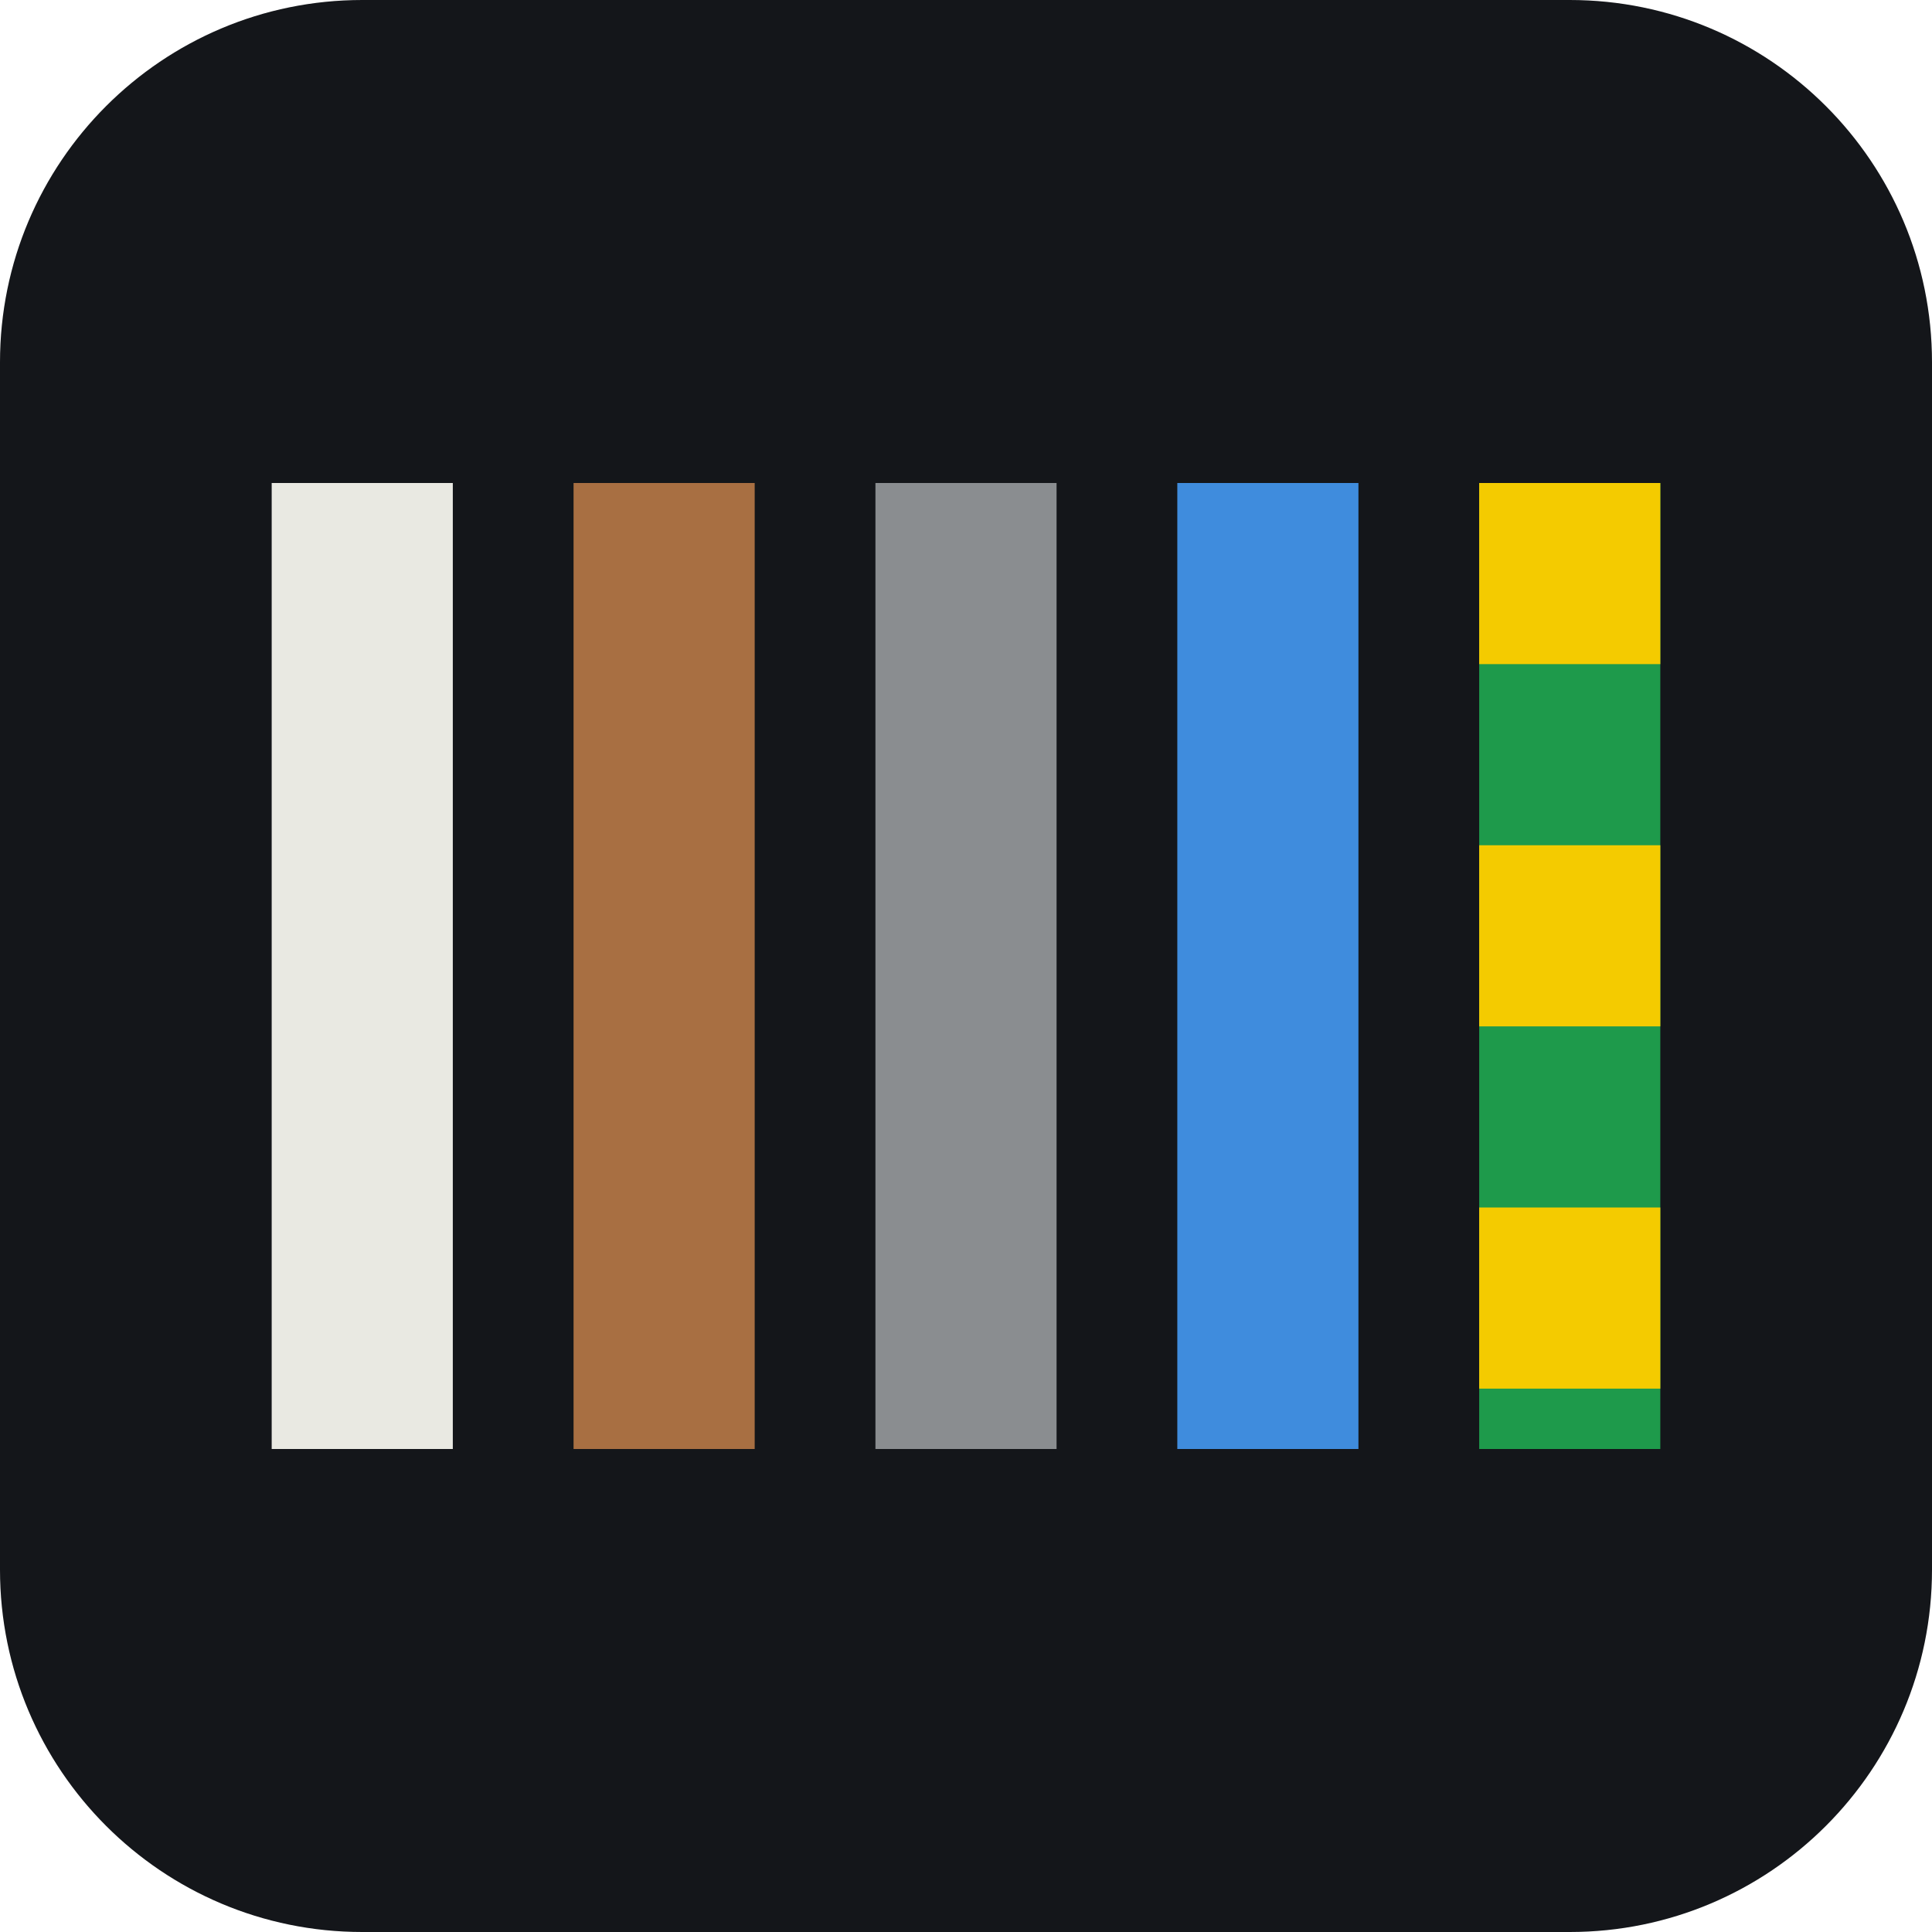
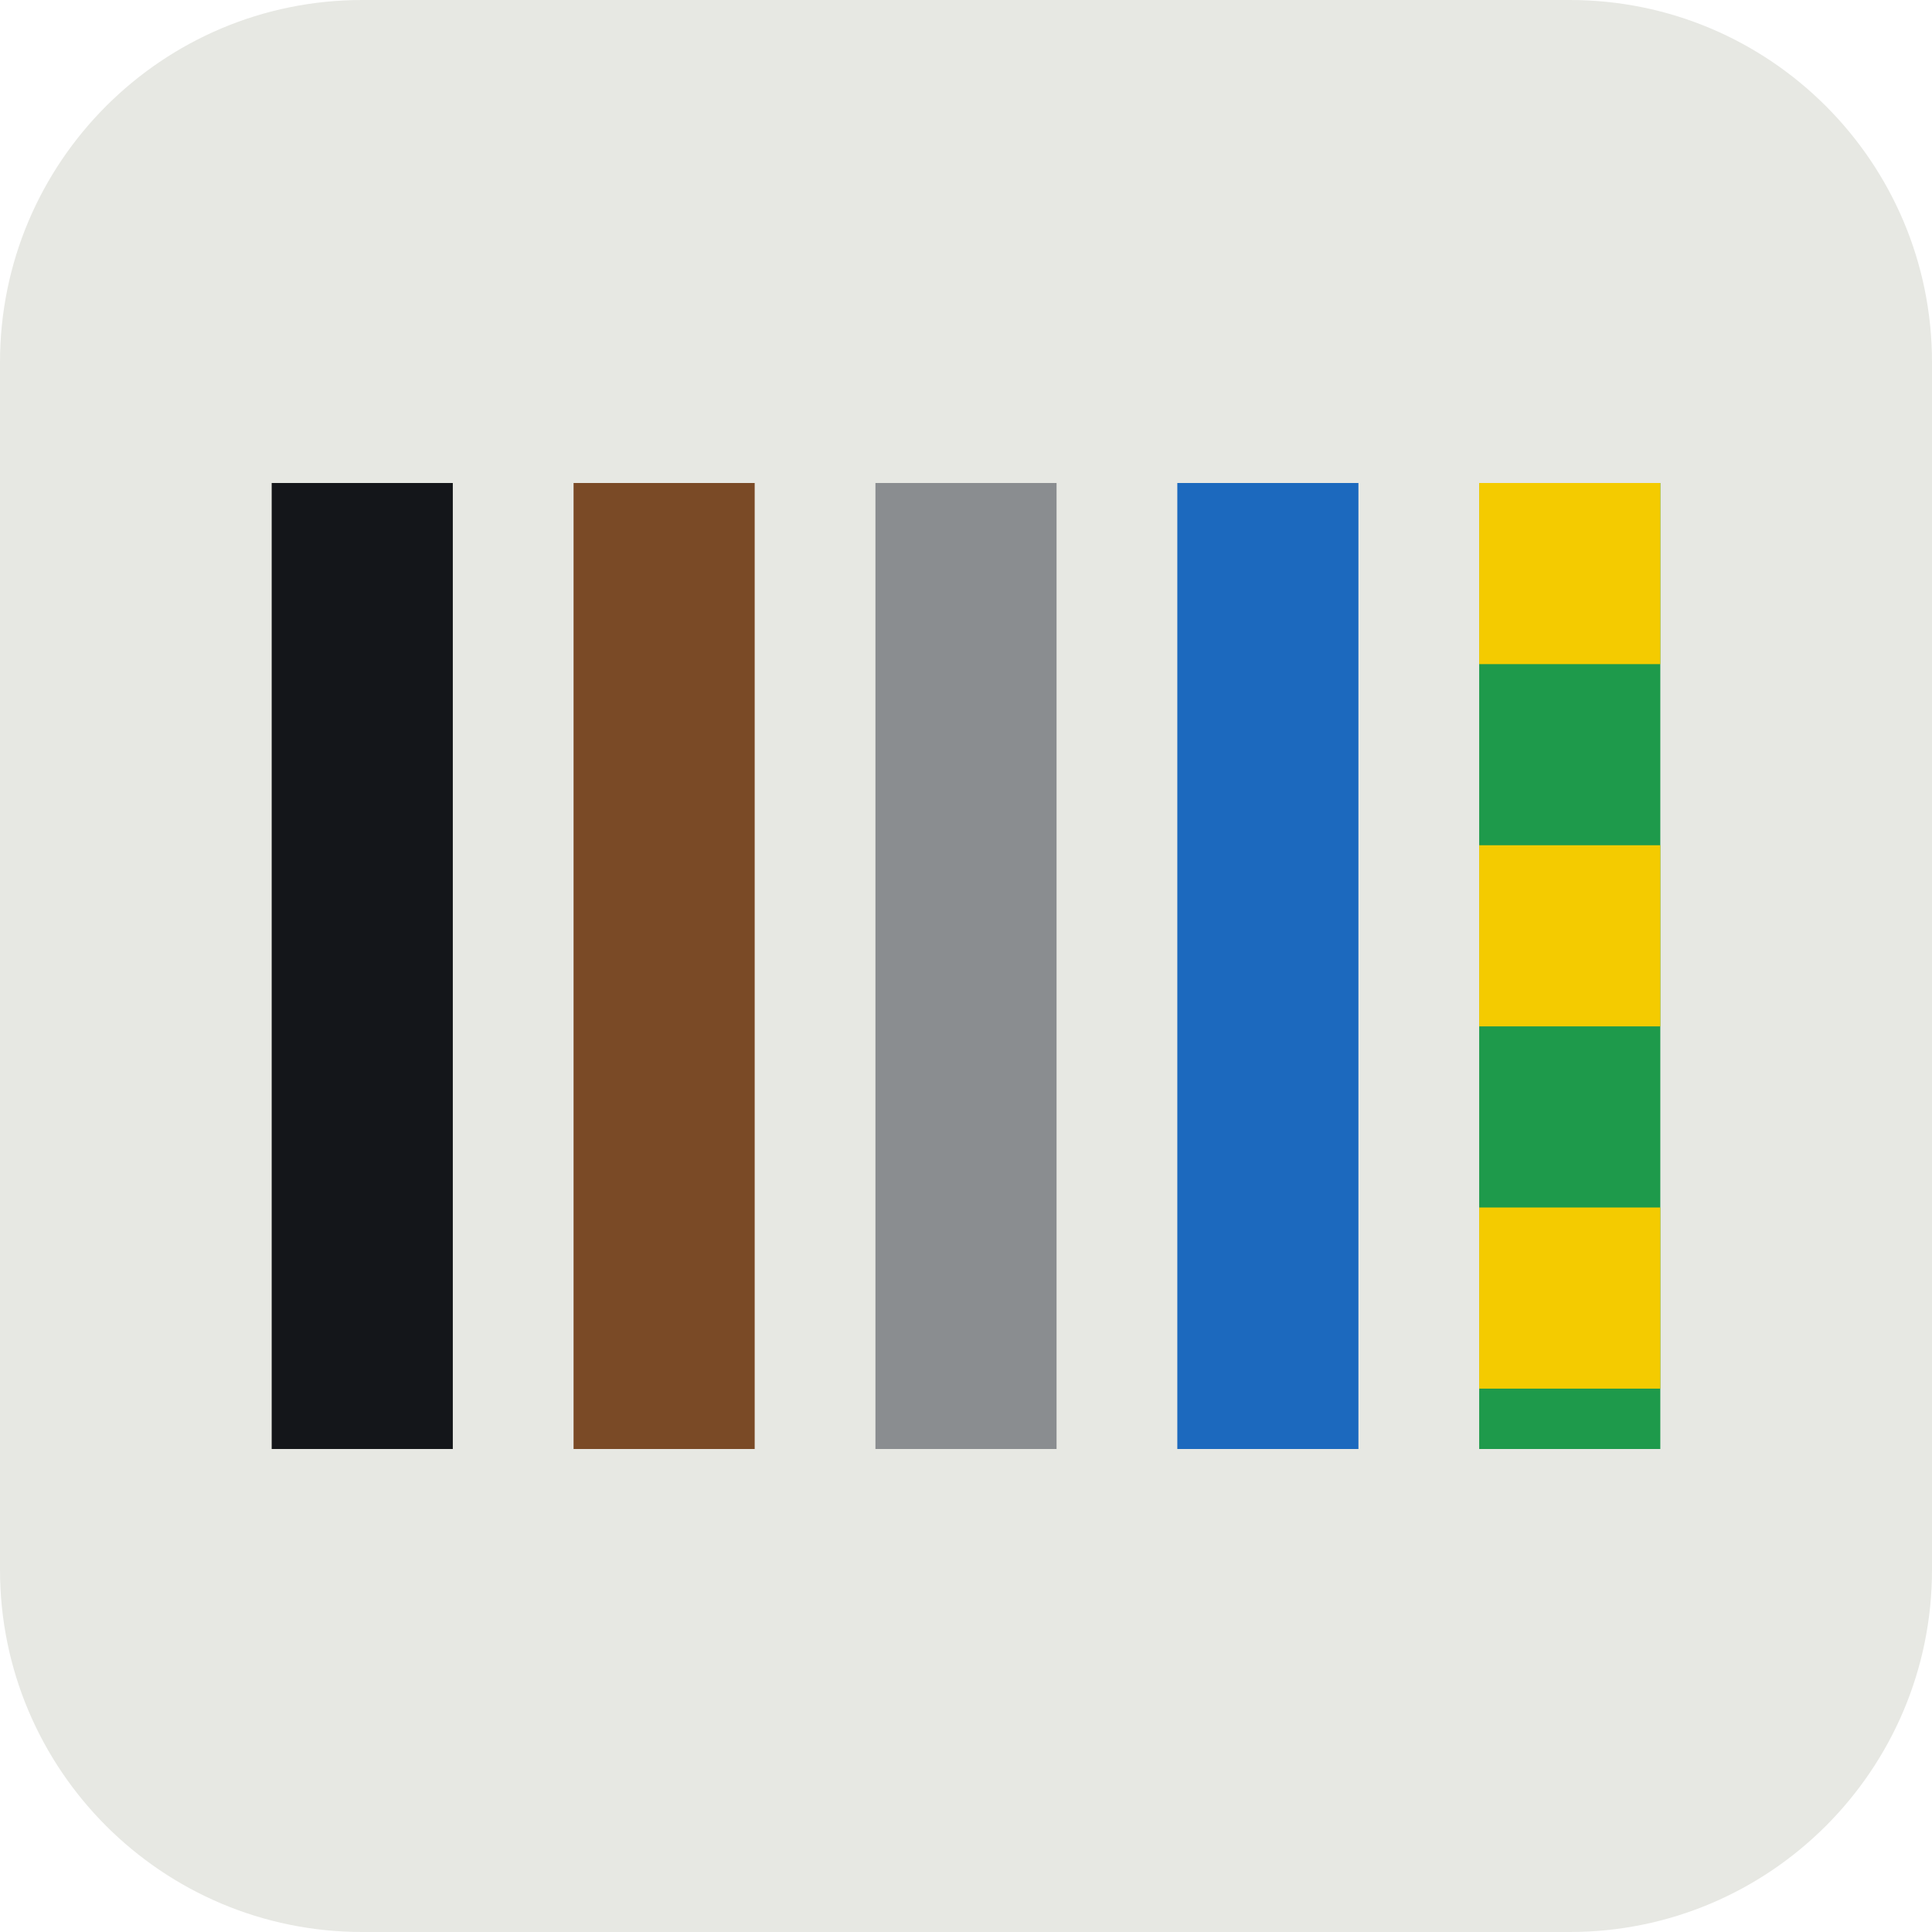
<svg xmlns="http://www.w3.org/2000/svg" viewBox="0 0 32 32">
-   <rect width="32" height="32" rx="6" fill="#14161a" />
+   <rect width="32" height="32" rx="6" fill="#e7e8e3" />
  <g stroke-width="3" fill="none">
-     <path d="M6 8v16" stroke="#e9e9e2" />
-     <path d="M11 8v16" stroke="#a86f42" />
+     <path d="M6 8v16" stroke="#14161a" />
+     <path d="M11 8v16" stroke="#7a4a26" />
    <path d="M16 8v16" stroke="#8a8d90" />
-     <path d="M21 8v16" stroke="#3f8cdd" />
+     <path d="M21 8v16" stroke="#1c69be" />
    <path d="M26 8v16" stroke="#1e9a4b" />
    <path d="M26 8v16" stroke="#f4cb00" stroke-dasharray="3 3" />
  </g>
</svg>
